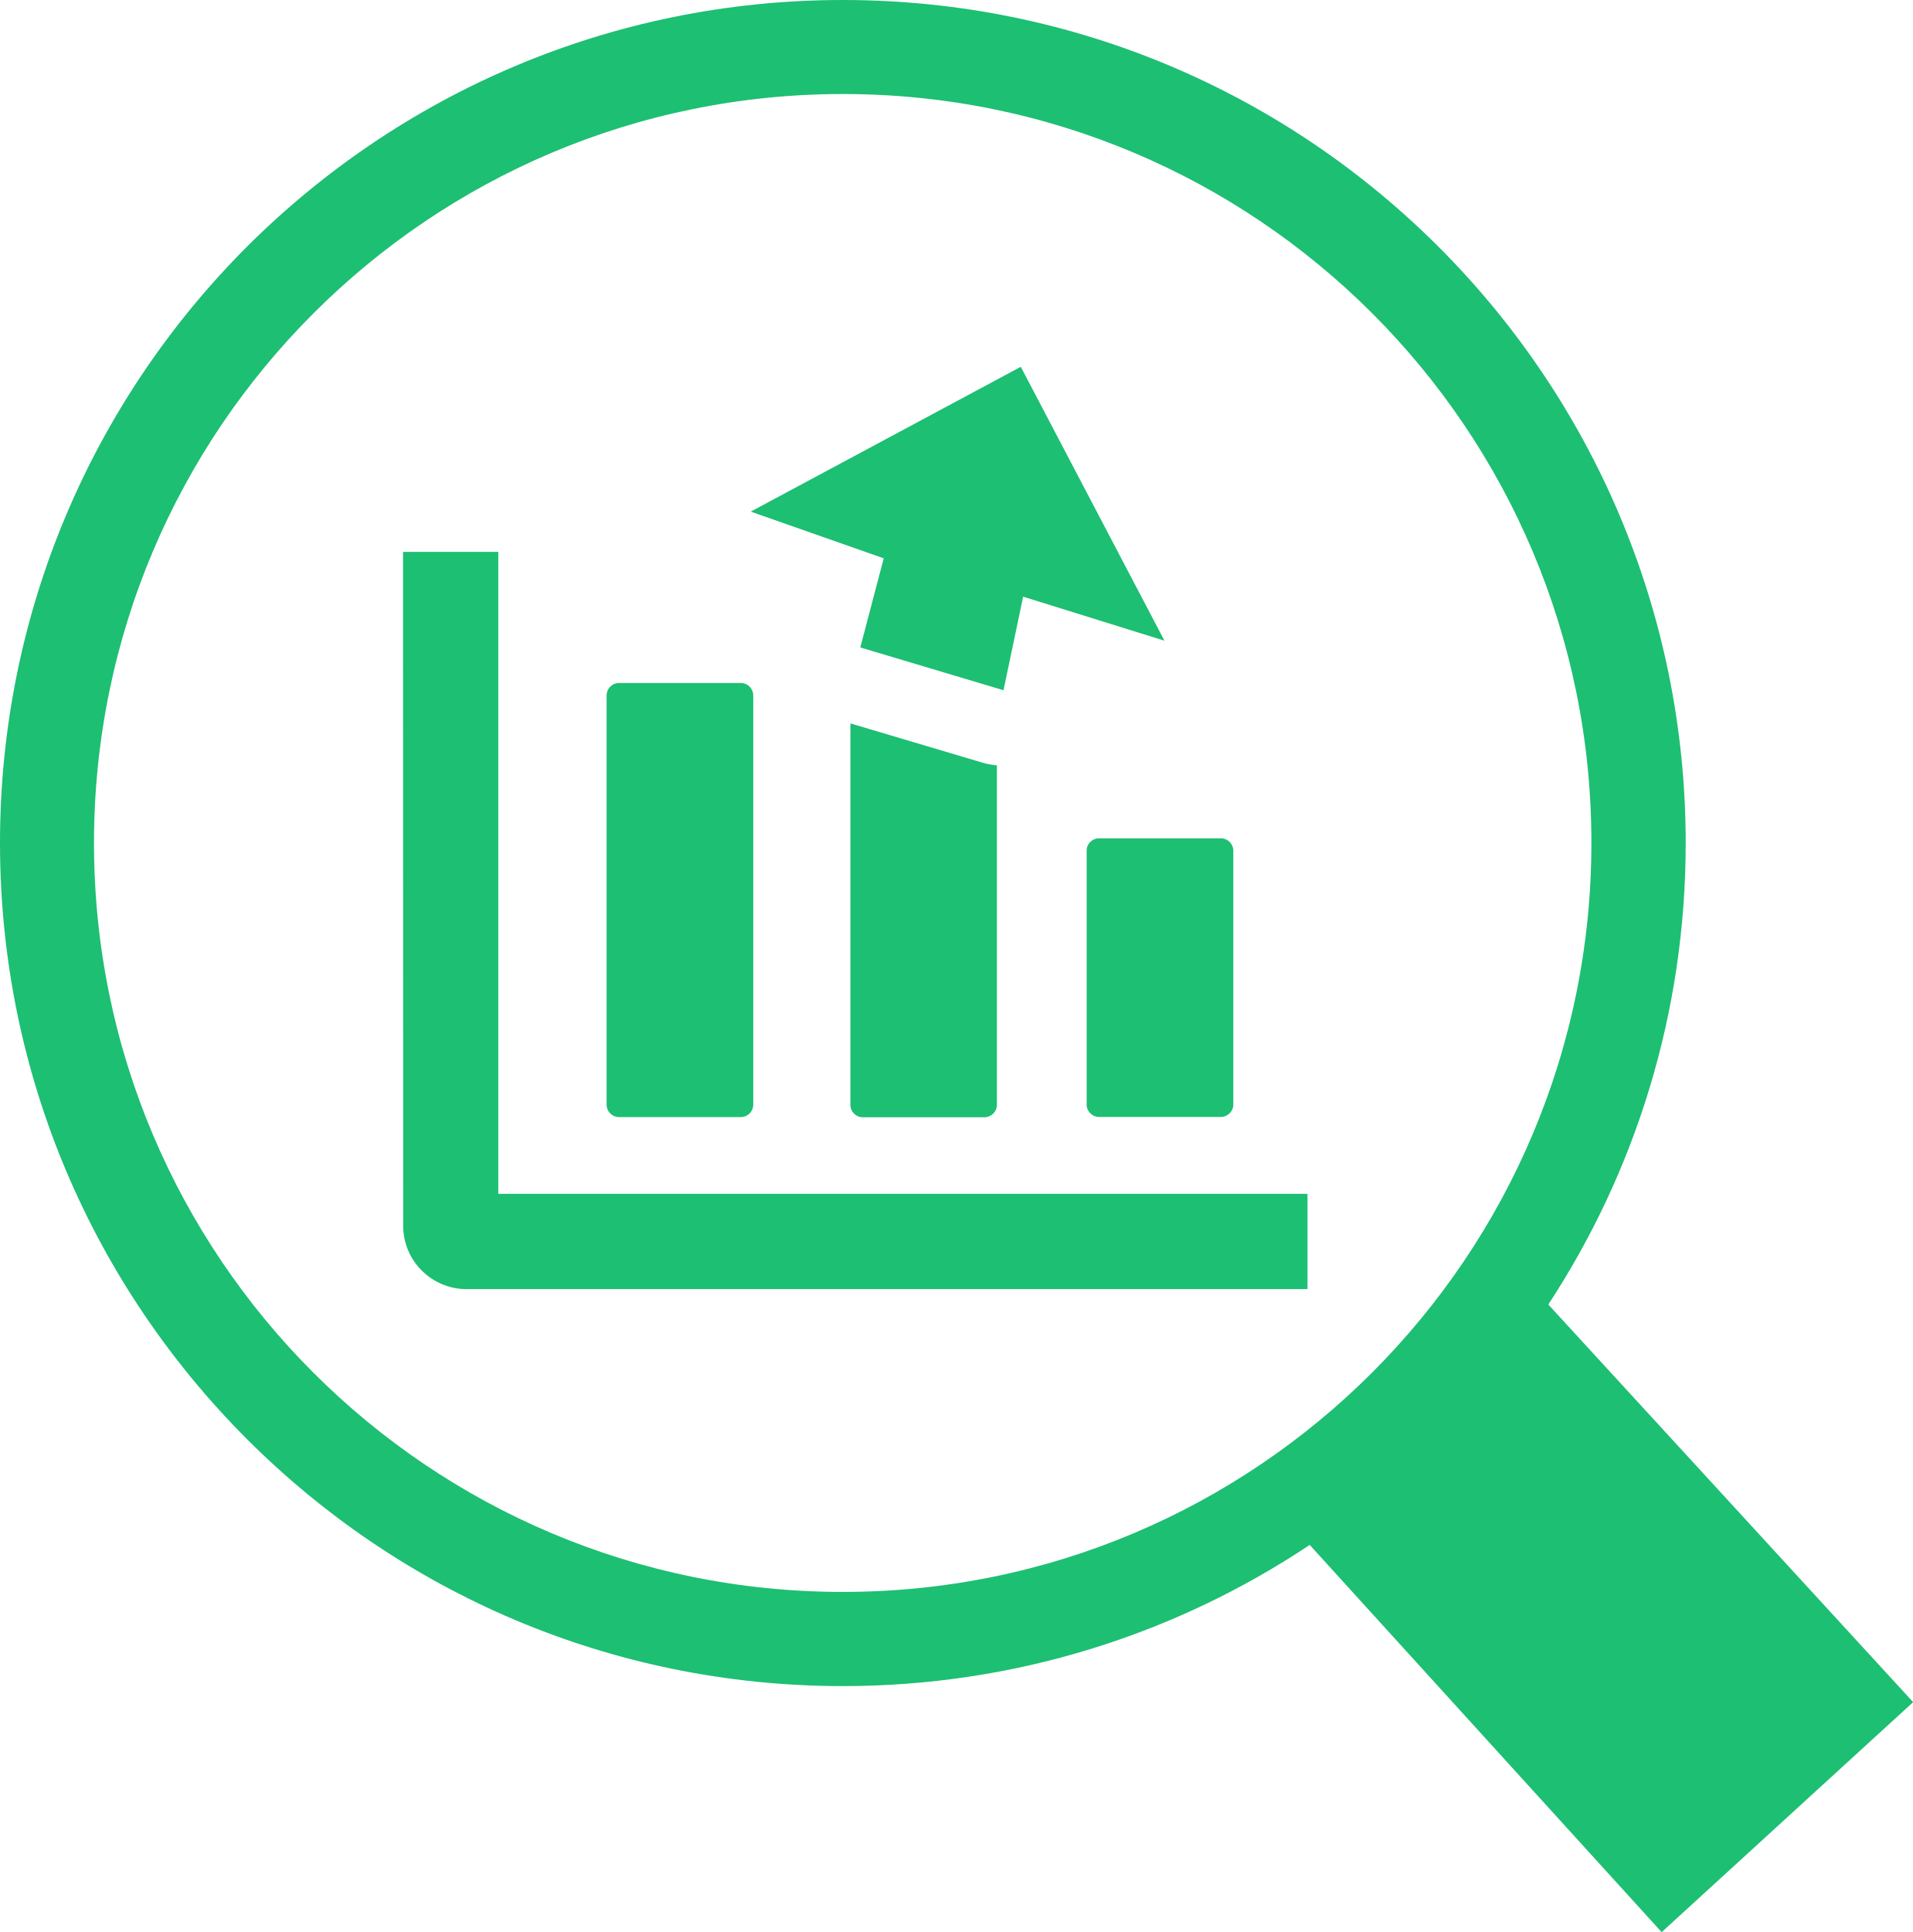
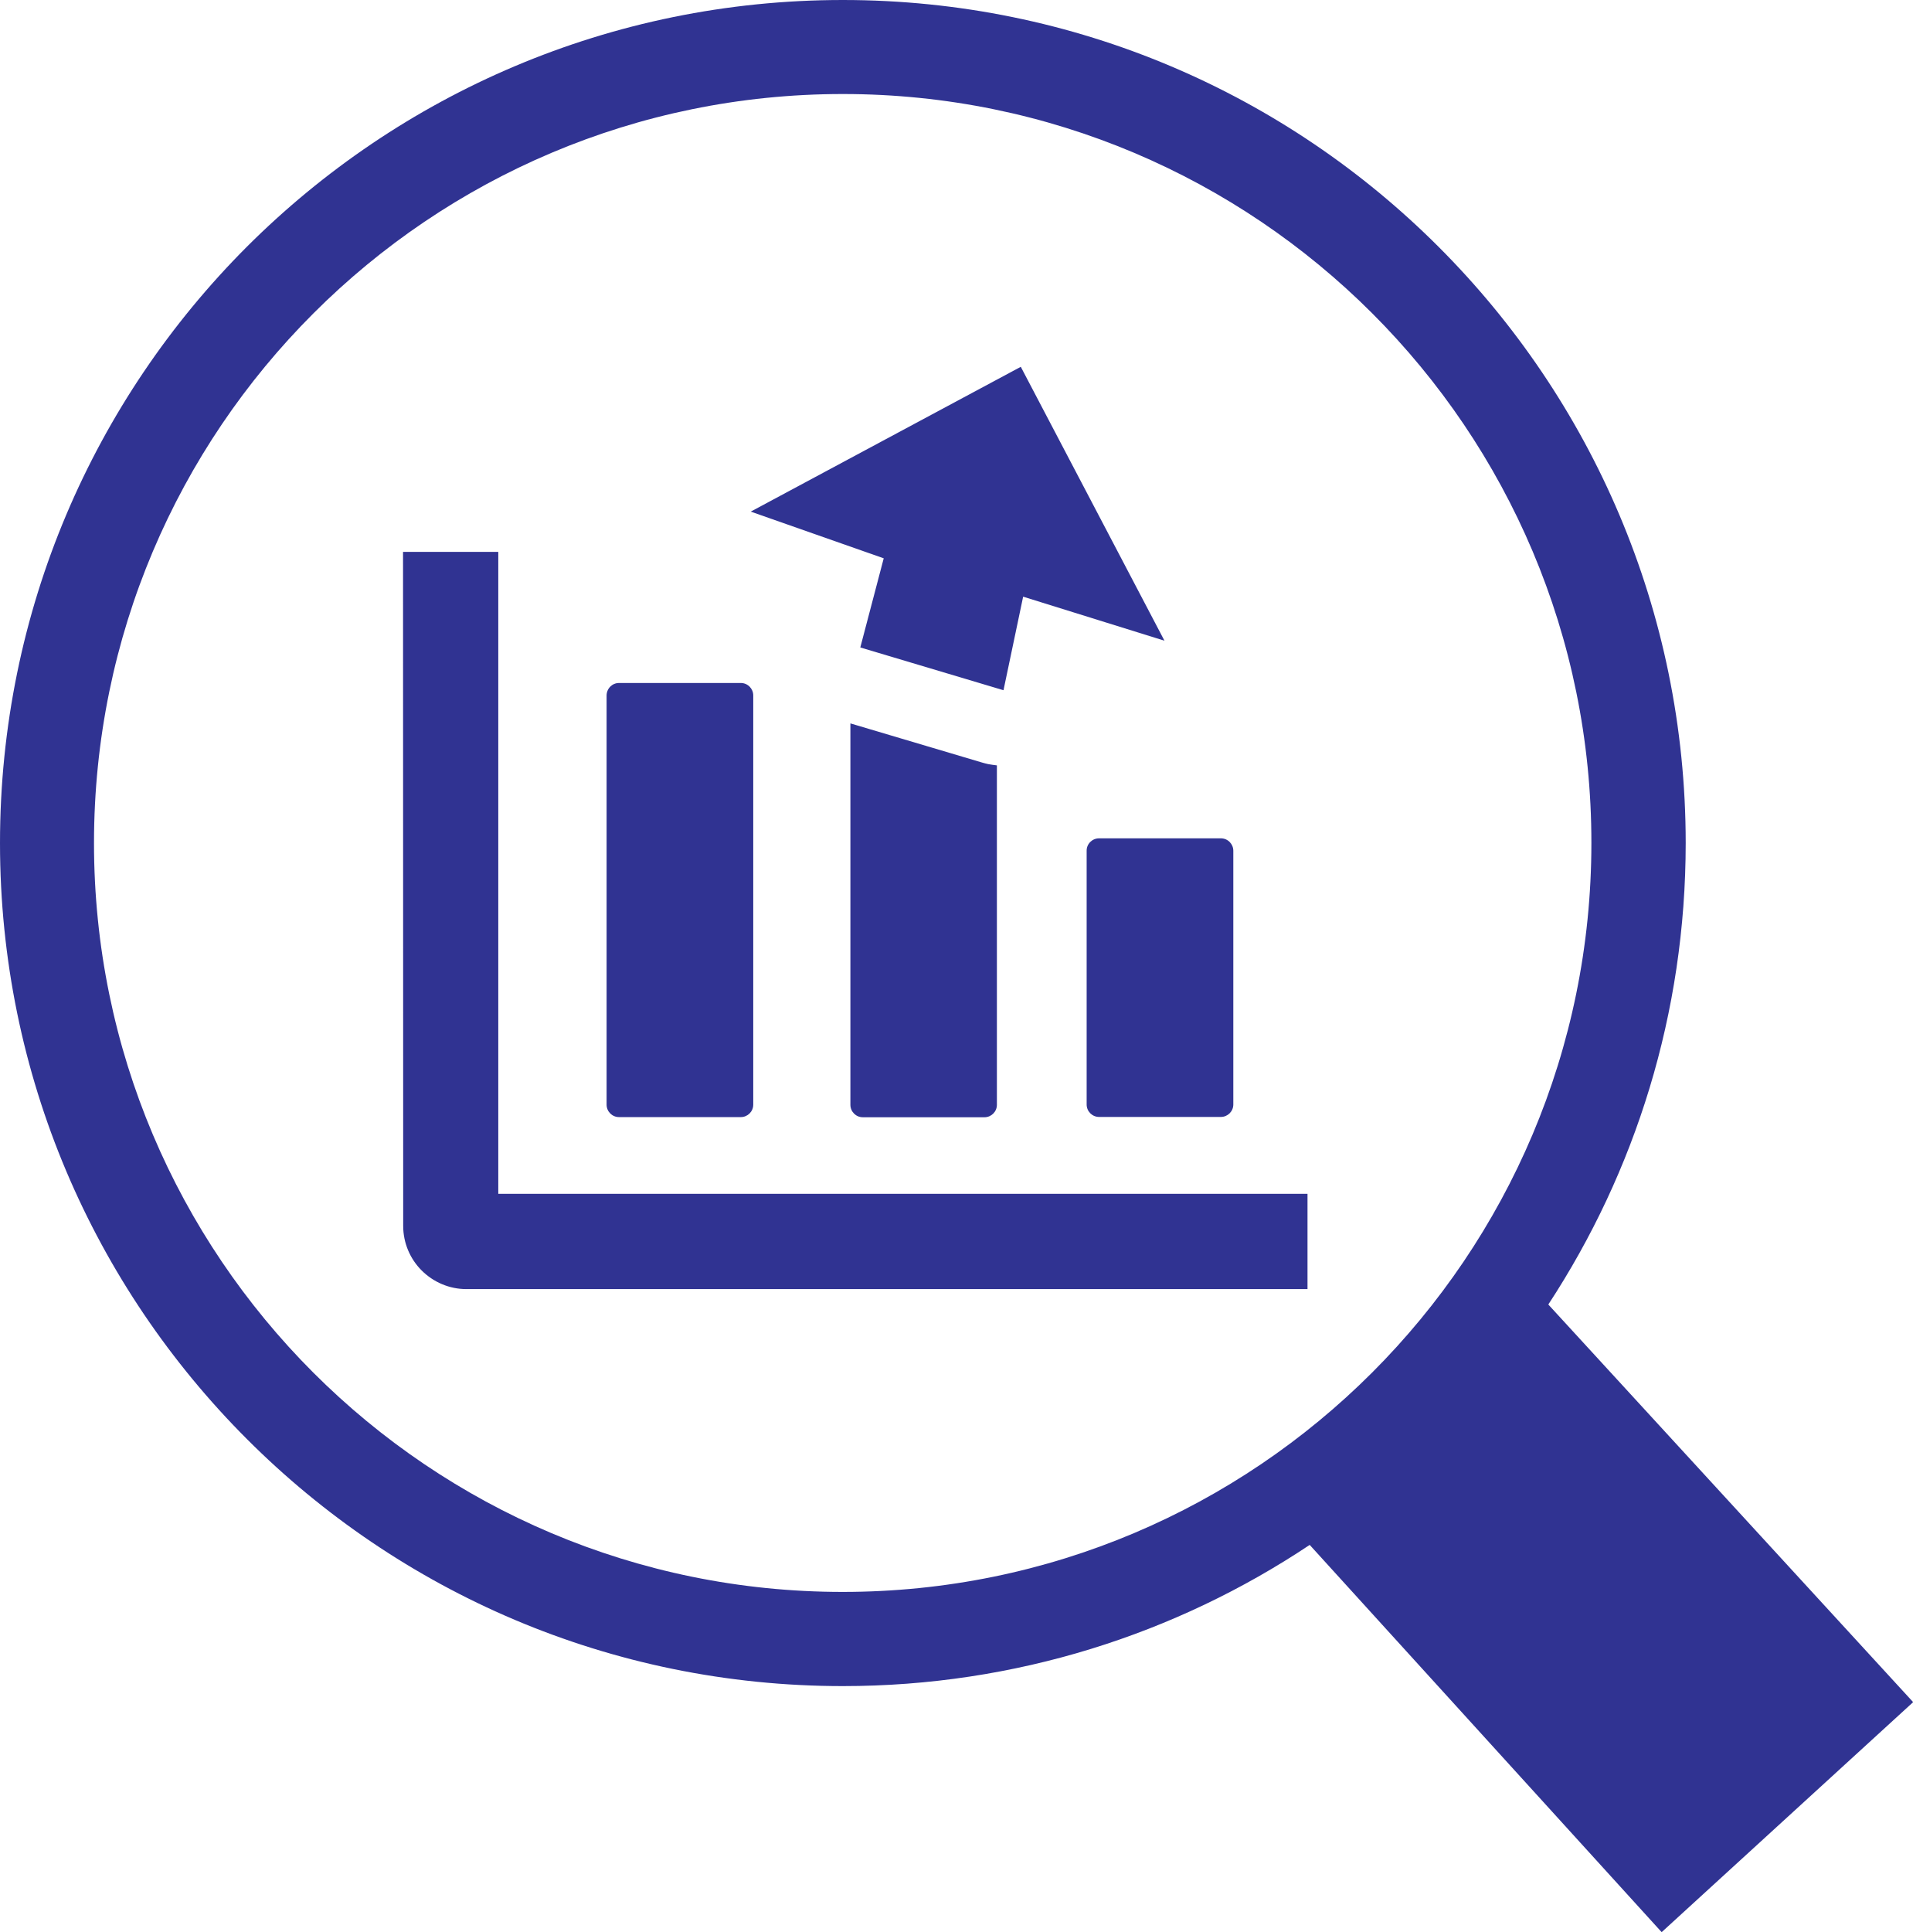
<svg xmlns="http://www.w3.org/2000/svg" version="1.1" id="Layer_1" x="0px" y="0px" viewBox="0 0 121.7 122.88" style="enable-background:new 0 0 121.7 122.88" xml:space="preserve">
  <g>
-     <path fill="#1dbf73" d="M53.62,0c14.81,0,28.21,6,37.91,15.71c9.7,9.7,15.71,23.11,15.71,37.91c0,10.83-3.21,20.91-8.74,29.35l23.21,25.29 l-16,14.63L83.32,98.26c-8.5,5.67-18.72,8.98-29.7,8.98c-14.81,0-28.21-6-37.91-15.71C6,81.82,0,68.42,0,53.62 C0,38.81,6,25.41,15.7,15.7C25.41,6,38.81,0,53.62,0L53.62,0L53.62,0z M54.73,41.18l1.49-5.67l-8.46-2.97l17.18-9.21l9.14,17.42 l-8.99-2.8l-1.25,5.95L54.73,41.18L54.73,41.18z M83.18,81.99H29.67c-1.07,0-2.09-0.43-2.85-1.19c-0.72-0.72-1.17-1.73-1.17-2.83 L25.64,35.1h6.06v40.83h51.48V81.99L83.18,81.99z M69.92,53.32h7.75c0.44,0,0.79,0.36,0.79,0.79v16.14c0,0.44-0.36,0.79-0.79,0.79 h-7.75c-0.44,0-0.79-0.36-0.79-0.79V54.12C69.12,53.68,69.48,53.32,69.92,53.32L69.92,53.32L69.92,53.32z M39.38,43.44h7.75 c0.44,0,0.79,0.36,0.79,0.79v26.03c0,0.44-0.36,0.79-0.79,0.79h-7.75c-0.44,0-0.79-0.36-0.79-0.79V44.24 C38.59,43.8,38.94,43.44,39.38,43.44L39.38,43.44L39.38,43.44L39.38,43.44z M63.42,48.68v21.59c0,0.44-0.36,0.79-0.79,0.79h-7.74 c-0.44,0-0.79-0.36-0.79-0.79V46.01l8.38,2.49c0.13,0.04,0.26,0.07,0.39,0.1C63.04,48.63,63.23,48.66,63.42,48.68L63.42,48.68z M87.3,19.93C78.68,11.31,66.77,5.98,53.62,5.98c-13.15,0-25.06,5.33-33.68,13.95C11.31,28.55,5.98,40.46,5.98,53.62 c0,13.15,5.33,25.06,13.95,33.68c8.62,8.62,20.53,13.95,33.68,13.95c13.16,0,25.06-5.33,33.68-13.95 c8.62-8.62,13.95-20.53,13.95-33.68C101.25,40.46,95.92,28.55,87.3,19.93L87.3,19.93L87.3,19.93z" />
+     <path fill="#303392" d="M53.62,0c14.81,0,28.21,6,37.91,15.71c9.7,9.7,15.71,23.11,15.71,37.91c0,10.83-3.21,20.91-8.74,29.35l23.21,25.29 l-16,14.63L83.32,98.26c-8.5,5.67-18.72,8.98-29.7,8.98c-14.81,0-28.21-6-37.91-15.71C6,81.82,0,68.42,0,53.62 C0,38.81,6,25.41,15.7,15.7C25.41,6,38.81,0,53.62,0L53.62,0L53.62,0z M54.73,41.18l1.49-5.67l-8.46-2.97l17.18-9.21l9.14,17.42 l-8.99-2.8l-1.25,5.95L54.73,41.18L54.73,41.18z M83.18,81.99H29.67c-1.07,0-2.09-0.43-2.85-1.19c-0.72-0.72-1.17-1.73-1.17-2.83 L25.64,35.1h6.06v40.83h51.48V81.99L83.18,81.99z M69.92,53.32h7.75c0.44,0,0.79,0.36,0.79,0.79v16.14c0,0.44-0.36,0.79-0.79,0.79 h-7.75c-0.44,0-0.79-0.36-0.79-0.79V54.12C69.12,53.68,69.48,53.32,69.92,53.32L69.92,53.32L69.92,53.32z M39.38,43.44h7.75 c0.44,0,0.79,0.36,0.79,0.79v26.03c0,0.44-0.36,0.79-0.79,0.79h-7.75c-0.44,0-0.79-0.36-0.79-0.79V44.24 C38.59,43.8,38.94,43.44,39.38,43.44L39.38,43.44L39.38,43.44L39.38,43.44z M63.42,48.68v21.59c0,0.44-0.36,0.79-0.79,0.79h-7.74 c-0.44,0-0.79-0.36-0.79-0.79V46.01l8.38,2.49c0.13,0.04,0.26,0.07,0.39,0.1C63.04,48.63,63.23,48.66,63.42,48.68L63.42,48.68z M87.3,19.93C78.68,11.31,66.77,5.98,53.62,5.98c-13.15,0-25.06,5.33-33.68,13.95C11.31,28.55,5.98,40.46,5.98,53.62 c0,13.15,5.33,25.06,13.95,33.68c8.62,8.62,20.53,13.95,33.68,13.95c13.16,0,25.06-5.33,33.68-13.95 c8.62-8.62,13.95-20.53,13.95-33.68C101.25,40.46,95.92,28.55,87.3,19.93L87.3,19.93L87.3,19.93z" />
  </g>
</svg>
